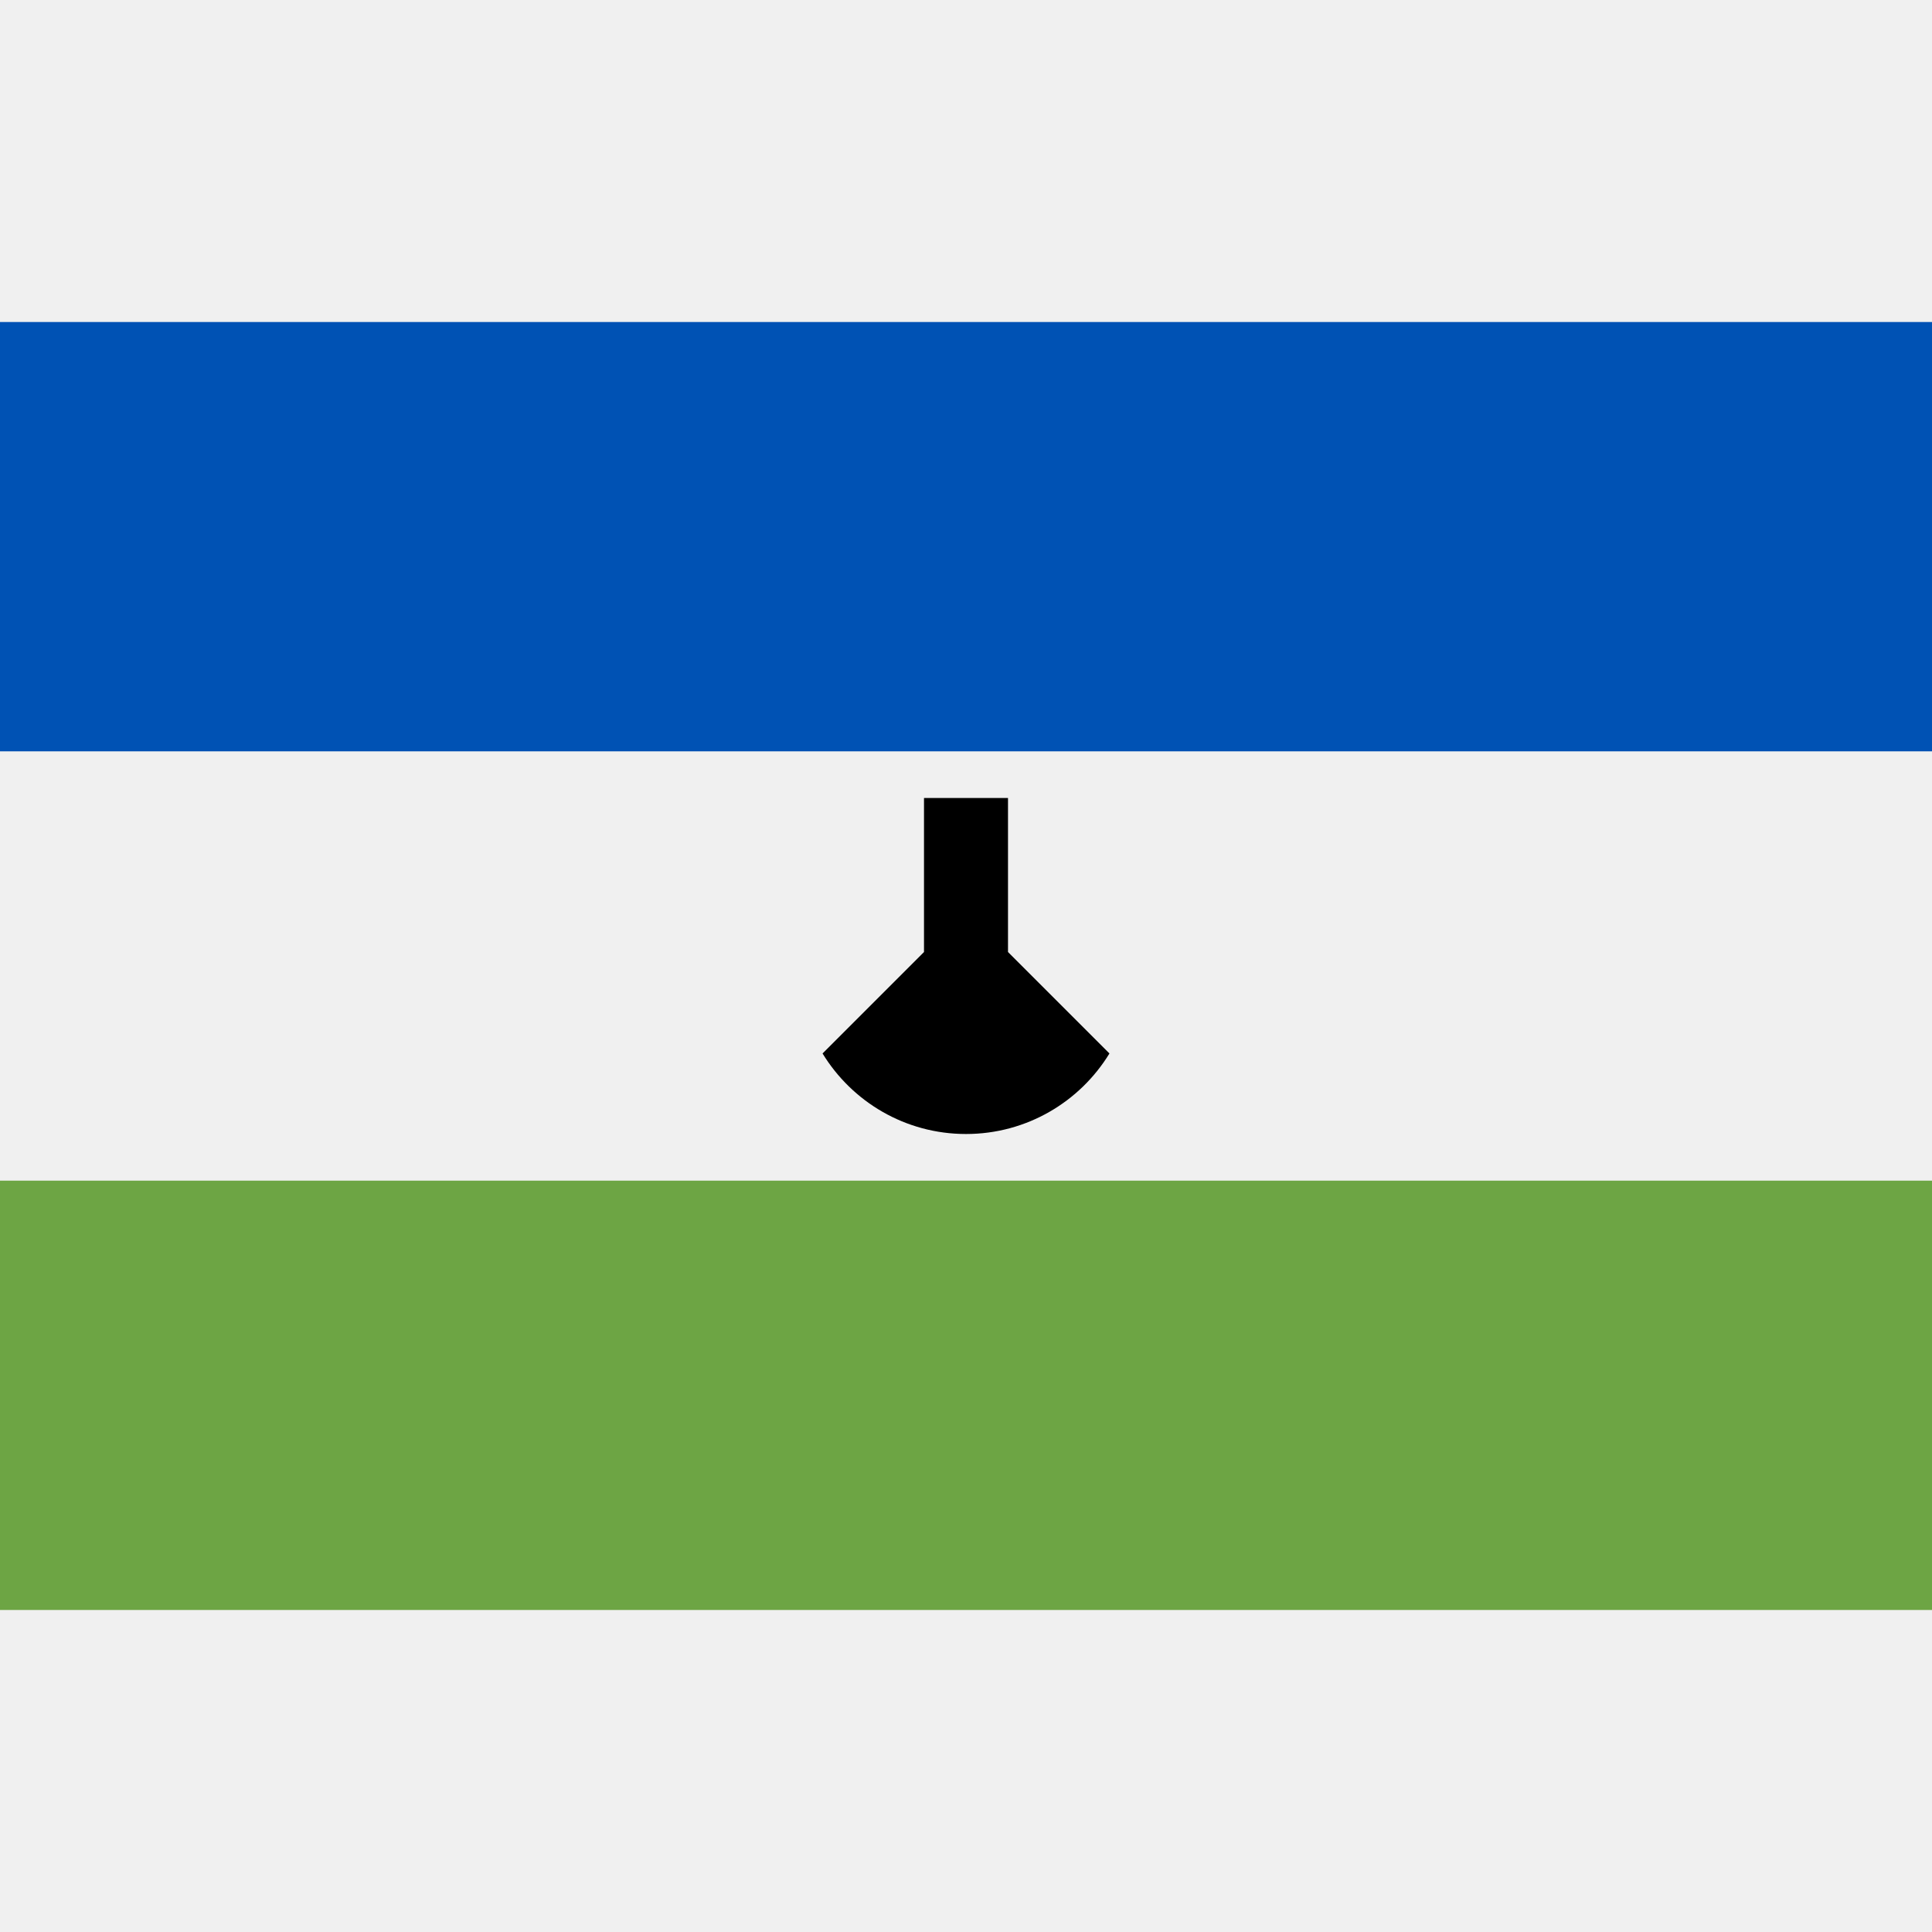
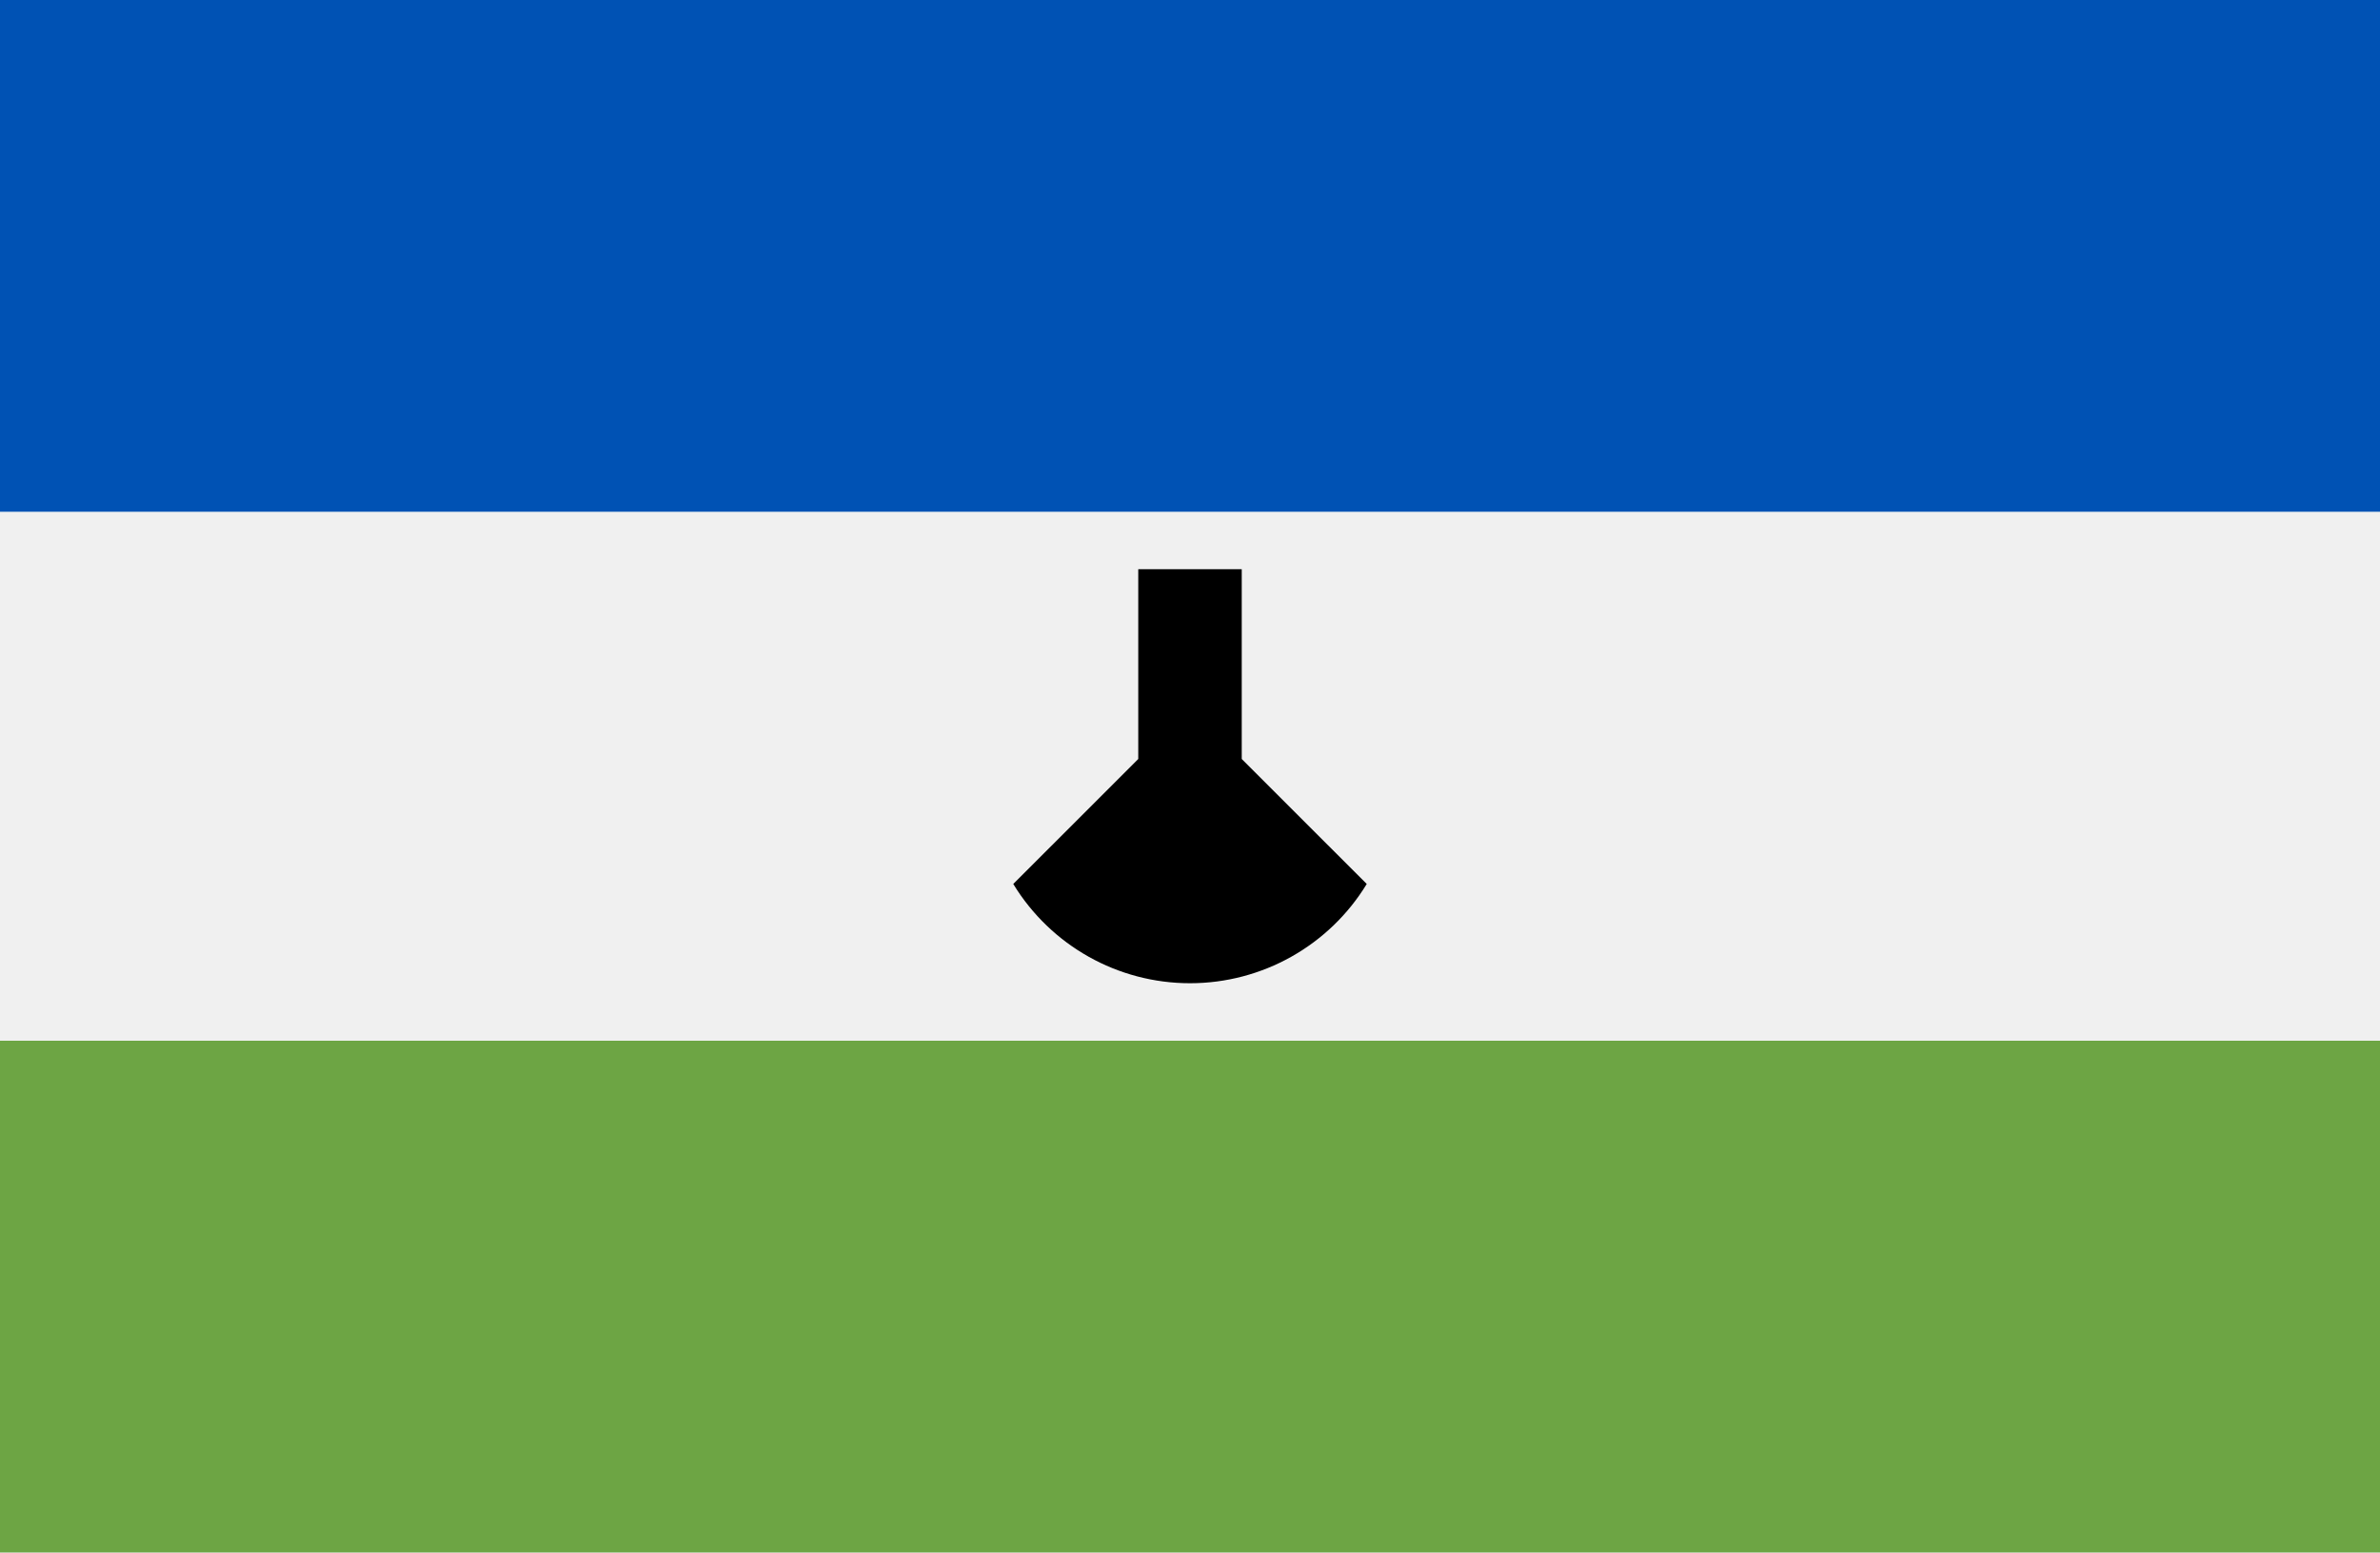
- <svg xmlns="http://www.w3.org/2000/svg" version="1.1" id="Capa_1" x="0px" y="0px" viewBox="0 0 512 512" style="enable-background:new 0 0 512 512;" xml:space="preserve">
-   <rect y="85.337" style="fill:#F0F0F0;" width="512" height="341.326" />
-   <rect y="85.337" style="fill:#0052B4;" width="512" height="113.775" />
-   <rect y="312.888" style="fill:#6DA544;" width="512" height="113.775" />
-   <path d="M267.13,252.29v-40.812H244.87v40.812l-26.887,26.888c7.819,12.799,21.92,21.344,38.017,21.344s30.198-8.545,38.017-21.345  L267.13,252.29z" />
-   <g>
- </g>
-   <g>
- </g>
-   <g>
- </g>
-   <g>
- </g>
-   <g>
- </g>
-   <g>
- </g>
-   <g>
- </g>
-   <g>
- </g>
-   <g>
- </g>
-   <g>
- </g>
-   <g>
- </g>
-   <g>
- </g>
-   <g>
- </g>
-   <g>
- </g>
-   <g>
- </g>
+ <svg xmlns="http://www.w3.org/2000/svg" fill="none" viewBox="0 0 46 30">
+   <g clip-path="url(#a)">
+     <path fill="#F0F0F0" d="M46-.333H0v30.666h46z" />
+     <path fill="#0052B4" d="M46-.333H0V9.889h46z" />
+     <path fill="#6DA544" d="M46 20.111H0v10.222h46z" />
+     <path fill="#000" d="M24 14.667V11h-2v3.667l-2.416 2.415A4 4 0 0 0 23 19a4 4 0 0 0 3.416-1.918z" />
+   </g>
+   <defs>
+     <clipPath id="a">
+       <path fill="#fff" d="M0 0h46v30H0z" />
+     </clipPath>
+   </defs>
</svg>
